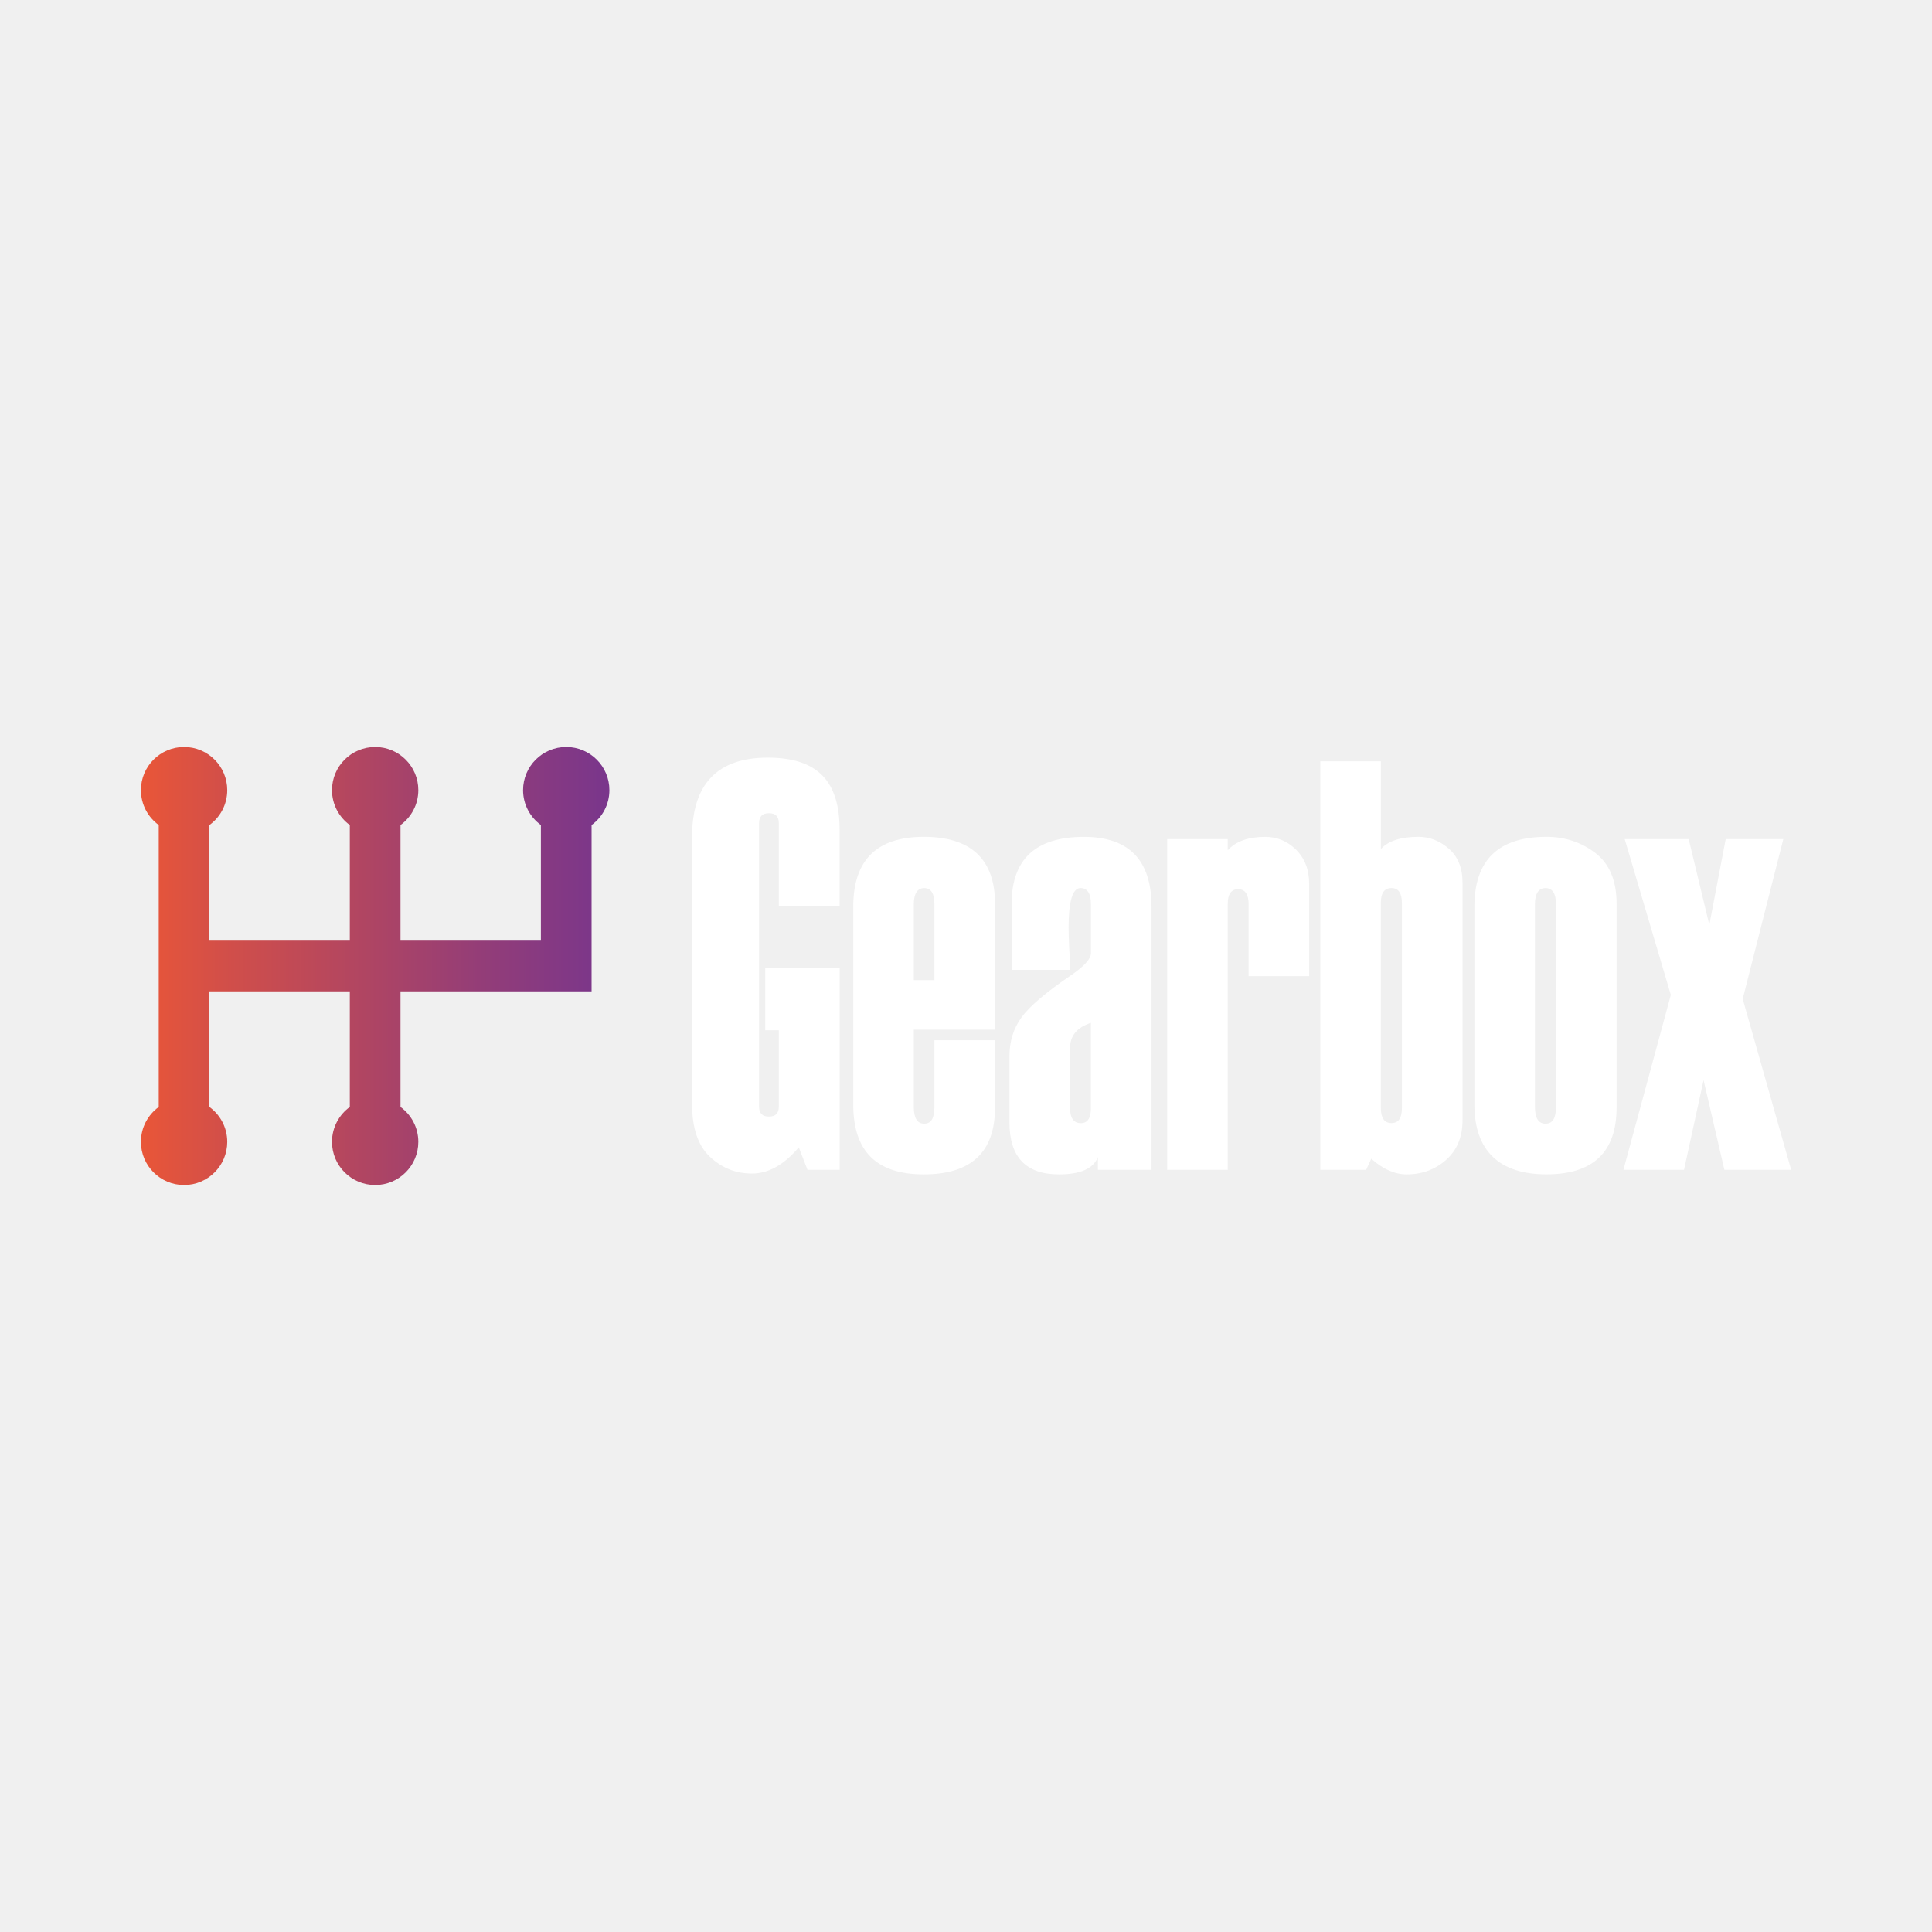
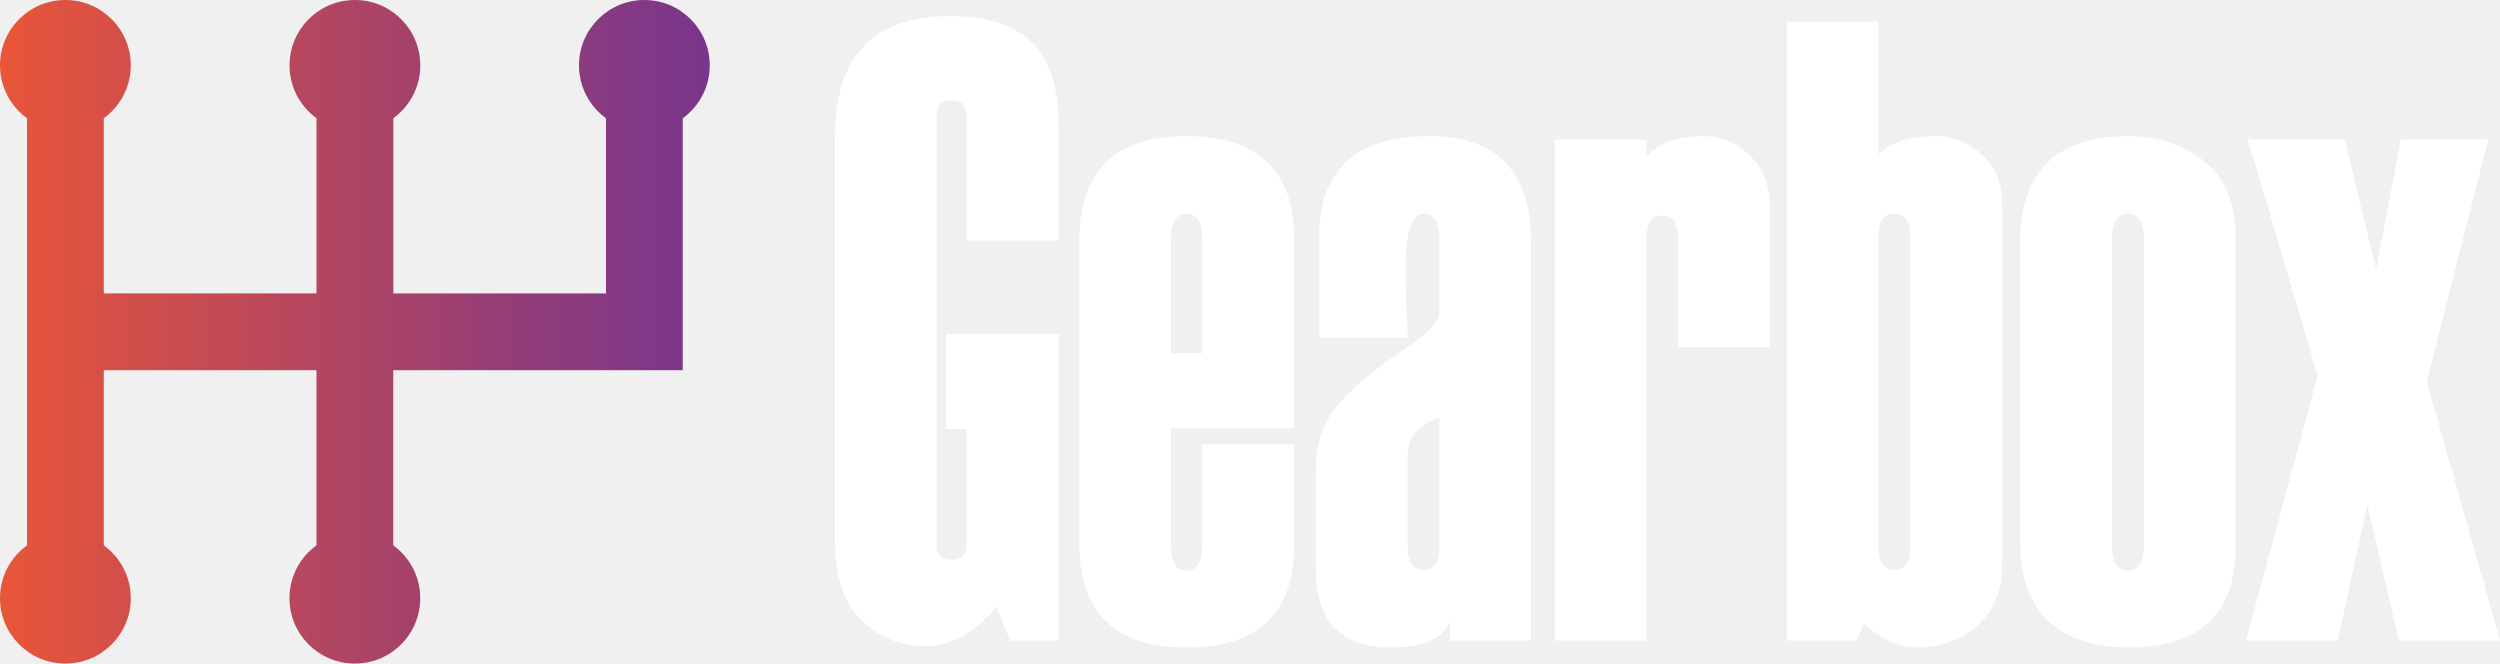
- <svg xmlns="http://www.w3.org/2000/svg" id="Calque_1" data-name="Calque 1" viewBox="0 0 500 500">
+ <svg xmlns="http://www.w3.org/2000/svg" id="Calque_2" data-name="Calque 2" viewBox="0 0 427.08 113.36">
  <defs>
    <style>
      .cls-1 {
        fill: #fff;
      }

      .cls-2 {
        fill: url(#Dégradé_sans_nom_3);
      }
    </style>
-     <linearGradient id="Dégradé_sans_nom_3" data-name="Dégradé sans nom 3" x1="36.46" y1="250" x2="157.71" y2="250" gradientUnits="userSpaceOnUse">
+     <linearGradient id="Dégradé_sans_nom_3" data-name="Dégradé sans nom 3" x1="0" y1="56.68" x2="121.25" y2="56.68" gradientUnits="userSpaceOnUse">
      <stop offset="0" stop-color="#e95638" />
      <stop offset="0" stop-color="#e95638" />
      <stop offset=".17" stop-color="#d34f48" />
      <stop offset=".73" stop-color="#933d78" />
      <stop offset=".99" stop-color="#7a368b" />
      <stop offset="1" stop-color="#7a368b" />
    </linearGradient>
  </defs>
-   <path class="cls-2" d="M153.1,256.56v-43.04c2.79-2.03,4.61-5.31,4.61-9.03,0-6.17-5-11.17-11.17-11.17s-11.17,5-11.17,11.17c0,3.71,1.82,7,4.61,9.03v29.92h-36.33v-29.92c2.79-2.03,4.61-5.31,4.61-9.03,0-6.17-5-11.17-11.17-11.17s-11.17,5-11.17,11.17c0,3.71,1.82,7,4.61,9.03v29.92h-36.33v-29.92c2.79-2.03,4.61-5.31,4.61-9.03,0-6.17-5-11.17-11.17-11.17s-11.17,5-11.17,11.17c0,3.71,1.82,7,4.61,9.03v72.96c-2.79,2.03-4.61,5.31-4.61,9.03,0,6.17,5,11.17,11.17,11.17s11.17-5,11.17-11.17c0-3.71-1.82-7-4.61-9.03v-29.92h36.33v29.92c-2.79,2.03-4.61,5.31-4.61,9.03,0,6.17,5,11.17,11.17,11.17s11.17-5,11.17-11.17c0-3.71-1.82-7-4.61-9.03v-29.92h49.45" />
-   <g>
-     <path class="cls-1" d="M217.29,302.75h-8.31l-2.26-5.82c-3.81,4.52-7.85,6.78-12.1,6.78s-7.77-1.44-10.87-4.31c-3.1-2.88-4.65-7.46-4.65-13.75v-69c0-13.71,6.53-20.57,19.59-20.57s18.6,6.24,18.6,18.73v19.61h-15.73v-21.38c0-1.72-.85-2.58-2.56-2.58s-2.56.86-2.56,2.58v73.35c0,1.72.85,2.58,2.56,2.58s2.56-.86,2.56-2.58v-19.76h-3.52v-16.22h19.26v52.34Z" />
-     <path class="cls-1" d="M257.51,266.48h-21.02v19.98c0,2.9.9,4.35,2.7,4.35s2.64-1.45,2.64-4.35v-17.25h15.68v17.4c0,11.55-6.14,17.32-18.43,17.32s-18.26-6.02-18.26-18.06v-51.24c0-12.04,6.09-18.06,18.26-18.06s18.43,5.77,18.43,17.32v32.58ZM241.83,253.65v-19.61c0-2.8-.88-4.2-2.64-4.2s-2.7,1.4-2.7,4.2v19.61h5.34Z" />
-     <path class="cls-1" d="M298,302.75h-13.86v-3.32c-1.17,3-4.53,4.5-10.07,4.5-8.55,0-12.82-4.47-12.82-13.42v-17.18c0-3.83,1.04-7.18,3.11-10.03s6.24-6.41,12.52-10.69c3.63-2.46,5.45-4.42,5.45-5.9v-12.68c0-2.8-.9-4.2-2.7-4.2-2.05,0-3.08,3.42-3.08,10.25,0,1.23.06,3.05.17,5.46.15,2.41.22,4.23.22,5.46h-15.13v-17.1c0-11.55,6.24-17.32,18.71-17.32,11.66,0,17.49,6.02,17.49,18.06v68.12ZM282.32,286.75v-22.04c-3.59,1.18-5.39,3.34-5.39,6.49v15.56c0,2.6.94,3.91,2.81,3.91,1.72,0,2.59-1.3,2.59-3.91Z" />
-     <path class="cls-1" d="M338.82,252.62h-15.68v-18.58c0-2.6-.9-3.91-2.7-3.91s-2.7,1.25-2.7,3.76v68.86h-15.68v-85.59h15.68v2.88c2.09-2.31,5.32-3.46,9.68-3.46,3.12,0,5.79,1.12,8.03,3.35,2.24,2.24,3.36,5.17,3.36,8.81v23.89Z" />
-     <path class="cls-1" d="M354.88,299.87l-1.32,2.88h-11.87v-105.72h15.68v22.71c1.88-2.11,5.13-3.17,9.77-3.17,2.83,0,5.43,1.02,7.8,3.06,2.37,2.04,3.56,4.98,3.56,8.81v61.48c0,4.32-1.42,7.74-4.25,10.25-2.83,2.51-6.23,3.76-10.2,3.76-3.09,0-6.14-1.35-9.16-4.05ZM362.81,286.75v-53.01c0-2.6-.9-3.91-2.7-3.91s-2.75,1.25-2.75,3.76v53.15c0,2.6.92,3.91,2.75,3.91s2.7-1.3,2.7-3.91Z" />
-     <path class="cls-1" d="M381.57,285.87v-51.24c0-12.04,6.22-18.06,18.65-18.06,4.8,0,9.03,1.4,12.68,4.2s5.47,7.18,5.47,13.12v52.71c0,11.55-6.05,17.32-18.15,17.32s-18.65-6.02-18.65-18.06ZM402.69,286.46v-52.42c0-2.8-.9-4.2-2.7-4.2s-2.75,1.4-2.75,4.2v52.42c0,2.9.92,4.35,2.75,4.35s2.7-1.45,2.7-4.35Z" />
-     <path class="cls-1" d="M463.54,302.75h-17.27l-5.39-23.22-5.06,23.22h-15.68l12.27-45.26-11.94-40.33h16.56l5.34,22.19,4.24-22.19h14.91l-10.51,41.36,12.54,44.23Z" />
+   <g id="Calque_1-2" data-name="Calque 1">
+     <g>
+       <path class="cls-2" d="M116.64,63.24V20.2c2.79-2.03,4.61-5.31,4.61-9.03,0-6.17-5-11.17-11.17-11.17s-11.17,5-11.17,11.17c0,3.71,1.82,7,4.61,9.03v29.92h-36.33v-29.92c2.79-2.03,4.61-5.31,4.61-9.03,0-6.17-5-11.17-11.17-11.17s-11.17,5-11.17,11.17c0,3.71,1.82,7,4.61,9.03v29.92H17.73v-29.92c2.79-2.03,4.61-5.31,4.61-9.03C22.34,5,17.34,0,11.17,0S0,5,0,11.17c0,3.71,1.82,7,4.61,9.03v72.96c-2.79,2.03-4.61,5.31-4.61,9.03,0,6.17,5,11.17,11.17,11.17s11.17-5,11.17-11.17c0-3.71-1.82-7-4.61-9.03v-29.92h36.33v29.92c-2.79,2.03-4.61,5.31-4.61,9.03,0,6.17,5,11.17,11.17,11.17s11.17-5,11.17-11.17c0-3.71-1.82-7-4.61-9.03v-29.92h49.45" />
+       <g>
+         <path class="cls-1" d="M180.84,109.43h-8.31l-2.26-5.82c-3.81,4.52-7.85,6.78-12.1,6.78s-7.77-1.44-10.87-4.31c-3.1-2.88-4.65-7.46-4.65-13.75V23.32c0-13.71,6.53-20.57,19.59-20.57s18.6,6.24,18.6,18.73v19.61h-15.73v-21.38c0-1.72-.85-2.58-2.56-2.58s-2.56.86-2.56,2.58v73.35c0,1.72.85,2.58,2.56,2.58s2.56-.86,2.56-2.58v-19.76h-3.52v-16.22h19.26v52.34Z" />
+         <path class="cls-1" d="M221.05,73.16h-21.02v19.98c0,2.9.9,4.35,2.7,4.35s2.64-1.45,2.64-4.35v-17.25h15.68v17.4c0,11.55-6.14,17.32-18.43,17.32s-18.26-6.02-18.26-18.06v-51.24c0-12.04,6.09-18.06,18.26-18.06s18.43,5.77,18.43,17.32v32.58ZM205.37,60.33v-19.61c0-2.8-.88-4.2-2.64-4.2s-2.7,1.4-2.7,4.2v19.61h5.34Z" />
+         <path class="cls-1" d="M261.54,109.43h-13.86v-3.32c-1.17,3-4.53,4.5-10.07,4.5-8.55,0-12.82-4.47-12.82-13.42v-17.18c0-3.83,1.04-7.18,3.11-10.03s6.24-6.41,12.52-10.69c3.63-2.46,5.45-4.42,5.45-5.9v-12.68c0-2.8-.9-4.2-2.7-4.2-2.05,0-3.08,3.42-3.08,10.25,0,1.23.06,3.05.17,5.46.15,2.41.22,4.23.22,5.46h-15.13v-17.1c0-11.55,6.24-17.32,18.71-17.32,11.66,0,17.49,6.02,17.49,18.06v68.12ZM245.86,93.43v-22.04c-3.59,1.18-5.39,3.34-5.39,6.49v15.56c0,2.6.94,3.91,2.81,3.91,1.72,0,2.59-1.3,2.59-3.91Z" />
+         <path class="cls-1" d="M302.36,59.3h-15.68v-18.58c0-2.6-.9-3.91-2.7-3.91s-2.7,1.25-2.7,3.76v68.86h-15.68V23.84h15.68v2.88c2.09-2.31,5.32-3.46,9.68-3.46,3.12,0,5.79,1.12,8.03,3.35,2.24,2.24,3.36,5.17,3.36,8.81v23.89Z" />
+         <path class="cls-1" d="M318.42,106.55l-1.32,2.88h-11.87V3.71h15.68v22.71c1.88-2.11,5.13-3.17,9.77-3.17,2.83,0,5.43,1.02,7.8,3.06,2.37,2.04,3.56,4.98,3.56,8.81v61.48c0,4.32-1.42,7.74-4.25,10.25-2.83,2.51-6.23,3.76-10.2,3.76-3.09,0-6.14-1.35-9.16-4.05ZM326.35,93.43v-53.01c0-2.6-.9-3.91-2.7-3.91s-2.75,1.25-2.75,3.76v53.15c0,2.6.92,3.91,2.75,3.91s2.7-1.3,2.7-3.91Z" />
+         <path class="cls-1" d="M345.11,92.55v-51.24c0-12.04,6.22-18.06,18.65-18.06,4.8,0,9.03,1.4,12.68,4.2s5.47,7.18,5.47,13.12v52.71c0,11.55-6.05,17.32-18.15,17.32s-18.65-6.02-18.65-18.06ZM366.24,93.14v-52.42c0-2.8-.9-4.2-2.7-4.2s-2.75,1.4-2.75,4.2v52.42c0,2.9.92,4.35,2.75,4.35s2.7-1.45,2.7-4.35Z" />
+         <path class="cls-1" d="M427.08,109.43h-17.27l-5.39-23.22-5.06,23.22h-15.68l12.27-45.26-11.94-40.33h16.56l5.34,22.19,4.24-22.19h14.91l-10.51,41.36,12.54,44.23Z" />
+       </g>
+     </g>
  </g>
</svg>
